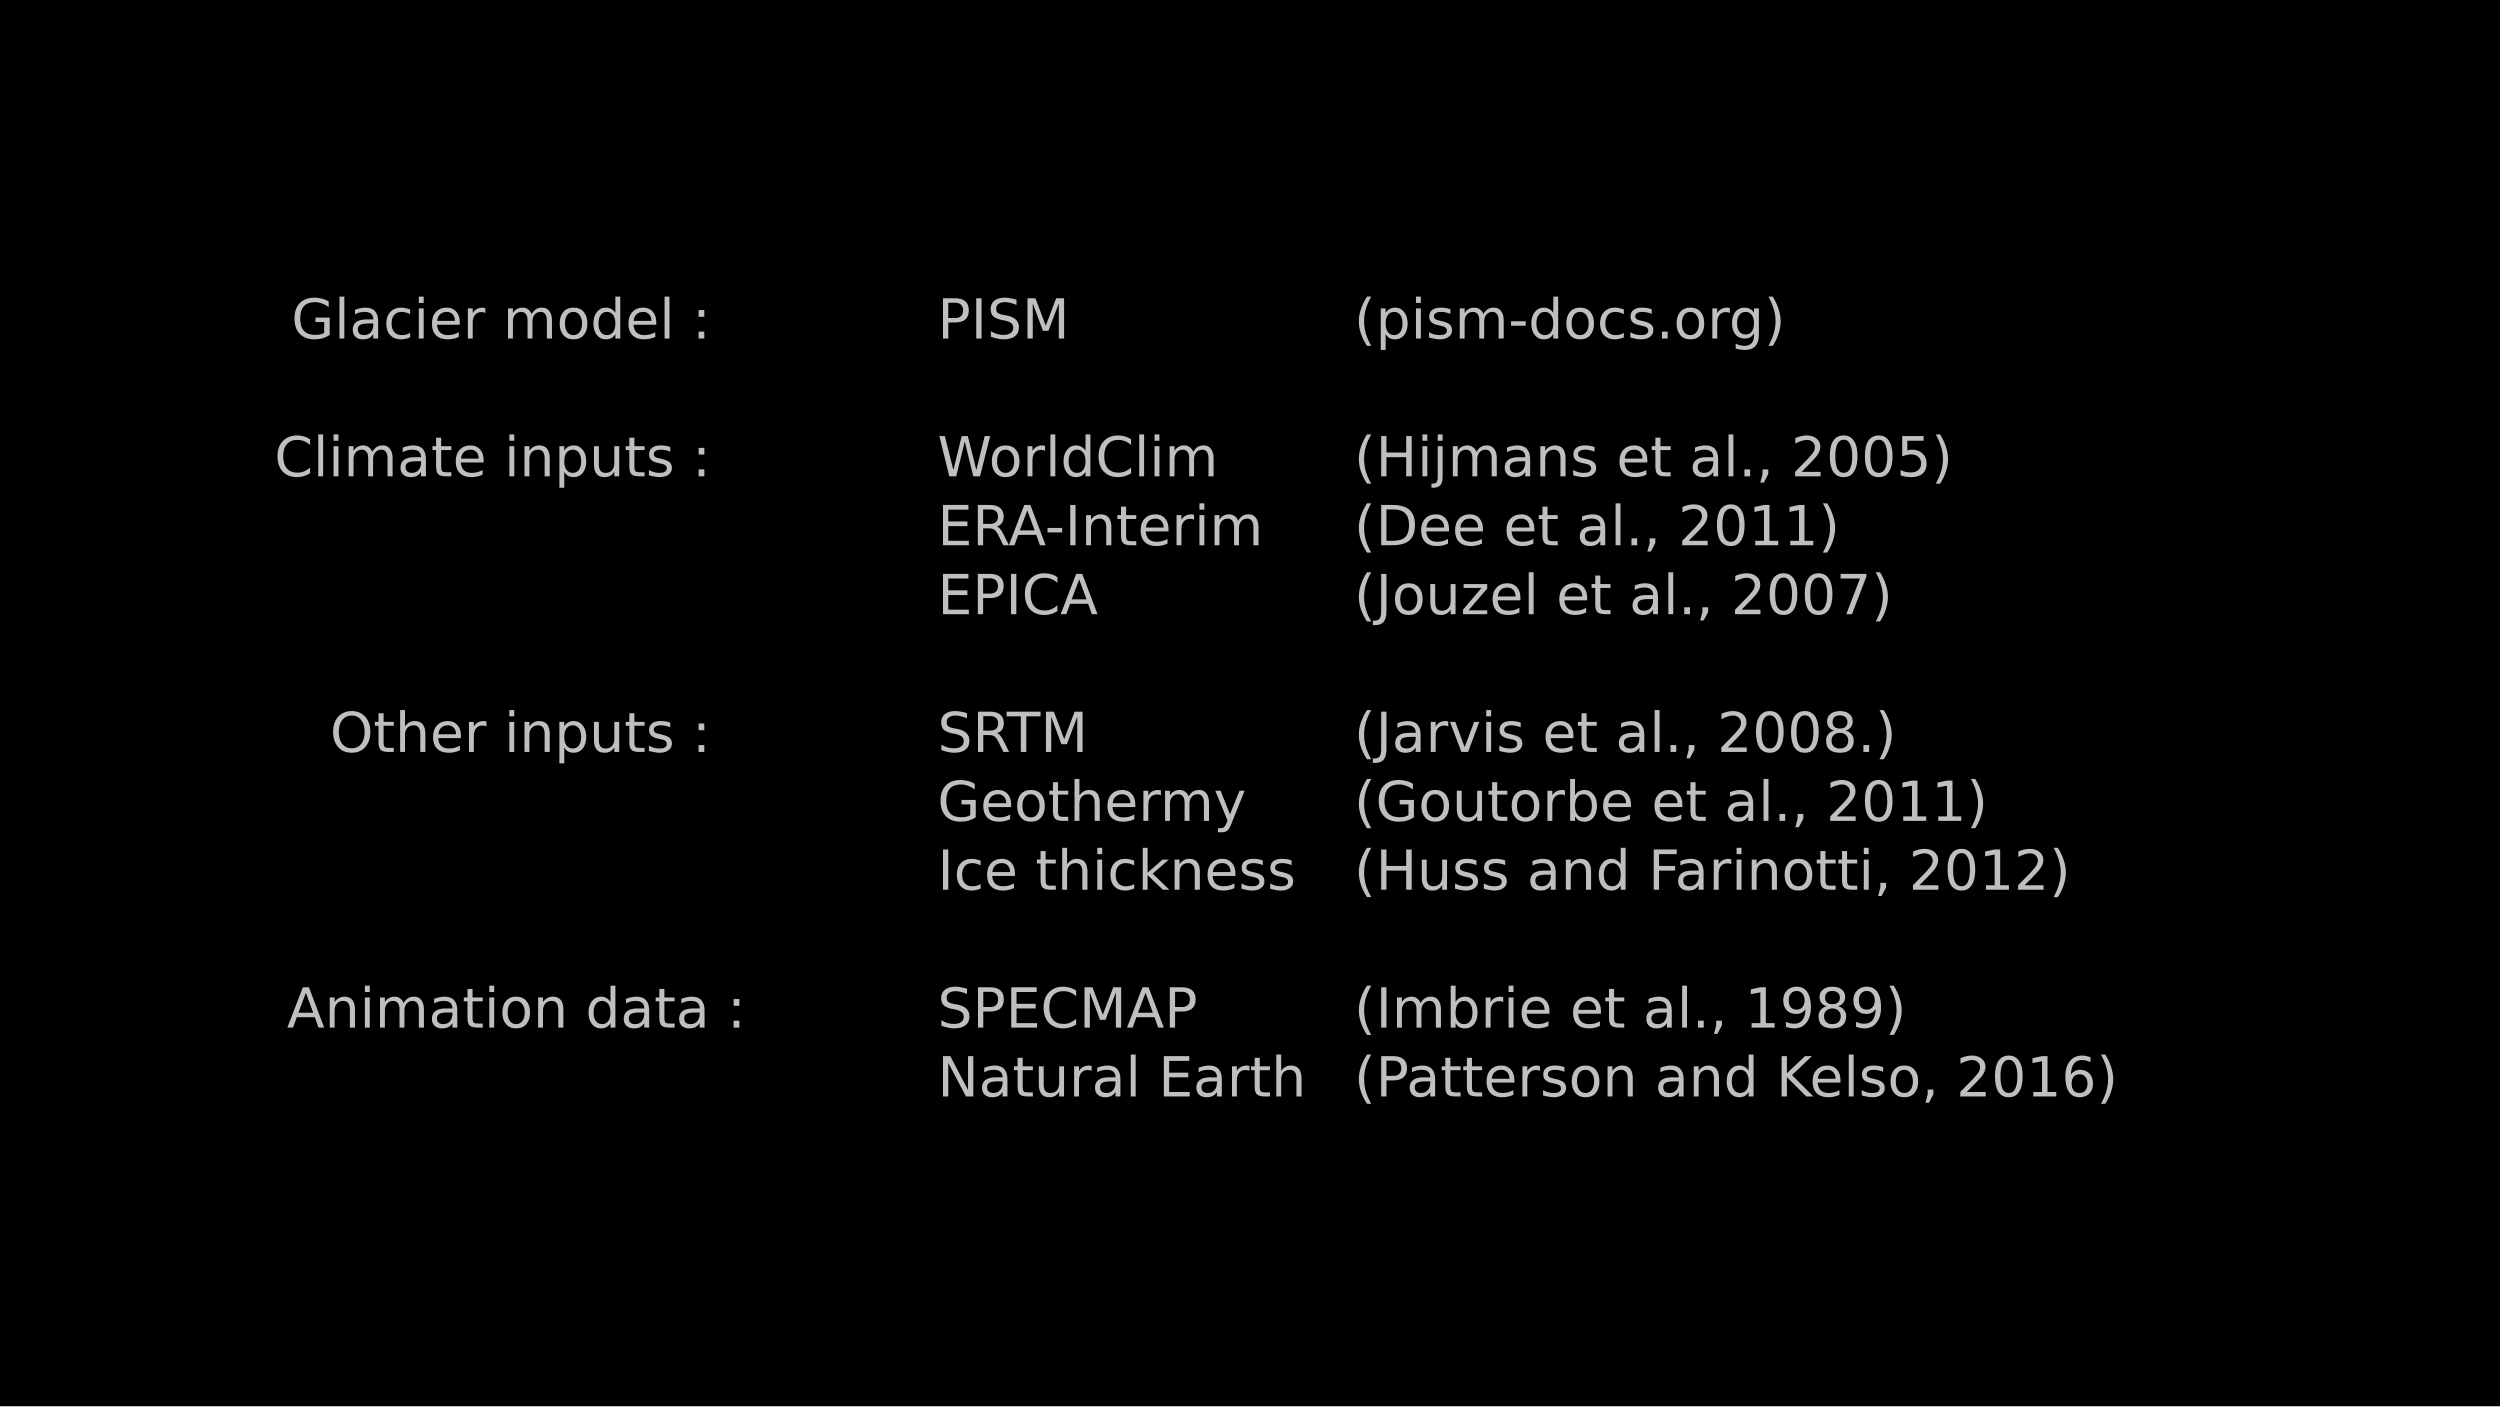
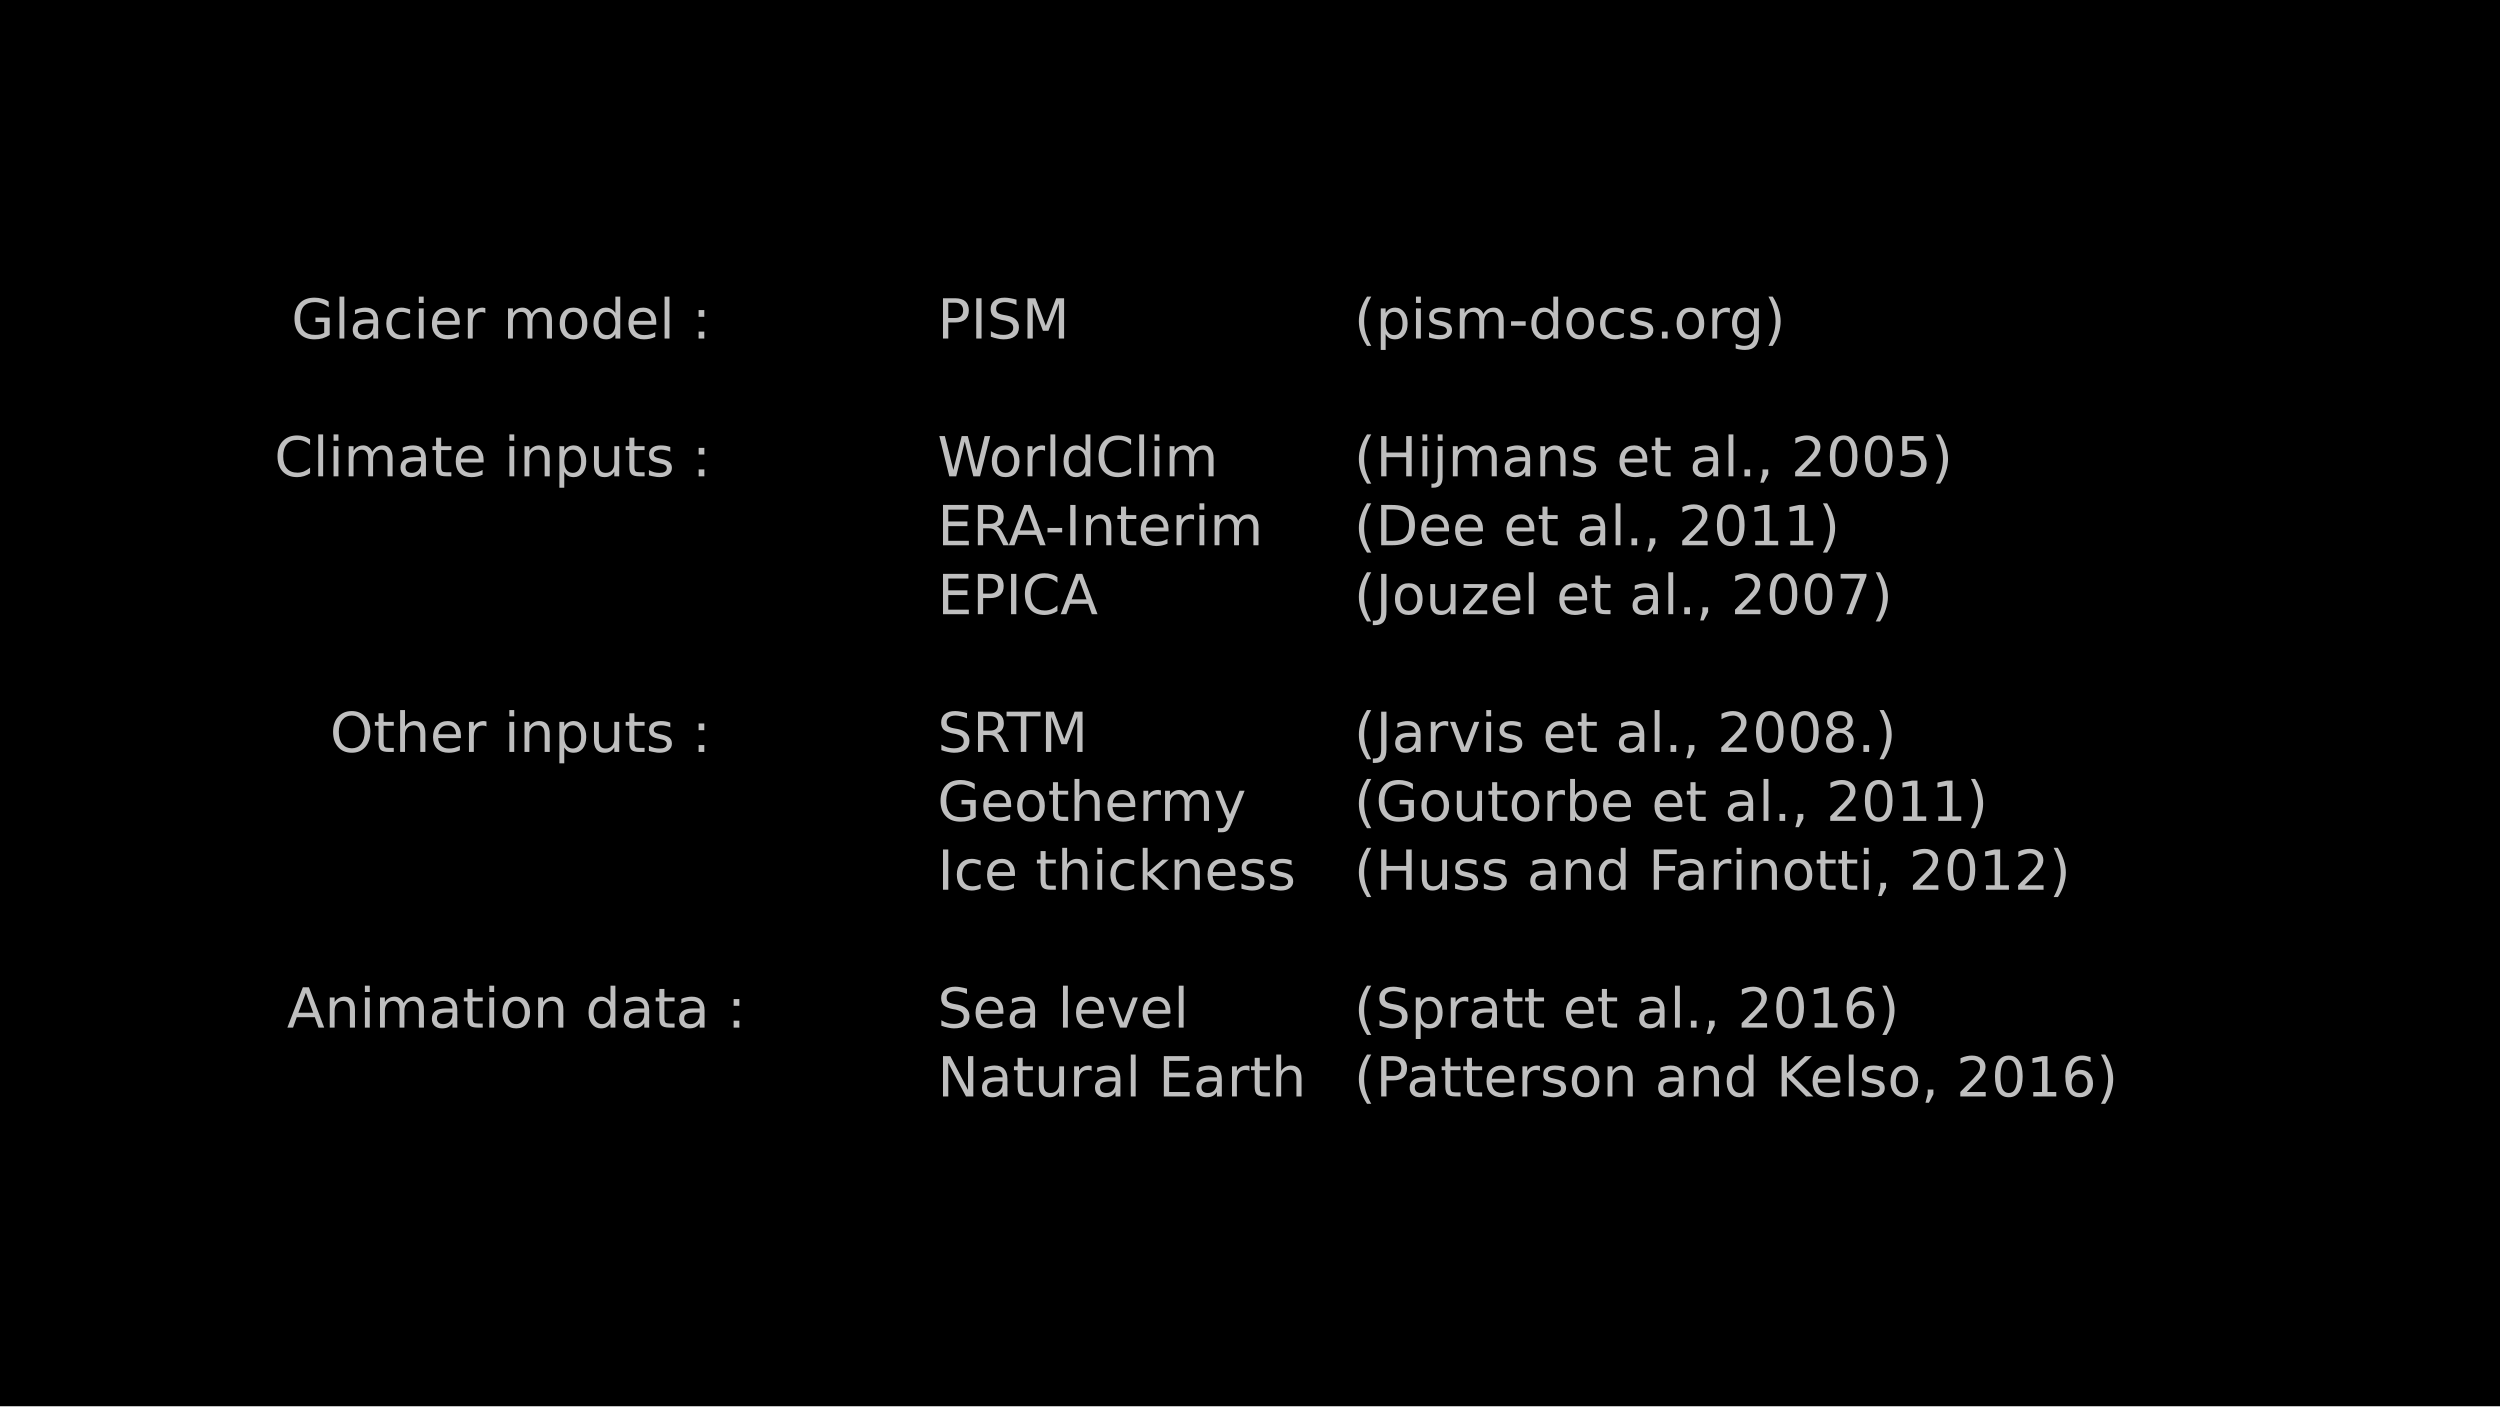
<svg xmlns="http://www.w3.org/2000/svg" width="192mm" height="108mm" viewBox="0 0 192 108" version="1.1" id="svg8">
  <defs id="defs2" />
  <g id="layer1" transform="translate(0,-189)">
    <rect style="opacity:1;fill:#000000;fill-opacity:1;stroke:none;stroke-width:0.265;stroke-linecap:round;stroke-linejoin:round;stroke-miterlimit:10;stroke-dasharray:none;stroke-dashoffset:0;stroke-opacity:1" id="rect11" width="192" height="108" x="0" y="189" />
  </g>
  <g id="layer2">
    <text xml:space="preserve" style="font-style:normal;font-variant:normal;font-weight:normal;font-stretch:normal;font-size:4.233px;line-height:125%;font-family:'DejaVu Sans';-inkscape-font-specification:'DejaVu Sans, Normal';font-variant-ligatures:normal;font-variant-caps:normal;font-variant-numeric:normal;font-feature-settings:normal;text-align:end;letter-spacing:0px;word-spacing:0px;writing-mode:lr-tb;text-anchor:end;fill:#bfbfbf;fill-opacity:1;stroke:none;stroke-width:0.265px;stroke-linecap:butt;stroke-linejoin:miter;stroke-opacity:1" x="64" y="26" id="text23">
      <tspan x="64" y="26" style="font-style:normal;font-variant:normal;font-weight:normal;font-stretch:normal;font-size:4.233px;font-family:'DejaVu Sans';-inkscape-font-specification:'DejaVu Sans, Normal';font-variant-ligatures:normal;font-variant-caps:normal;font-variant-numeric:normal;font-feature-settings:normal;text-align:end;writing-mode:lr-tb;text-anchor:end;fill:#bfbfbf;fill-opacity:1;stroke-width:0.265px" id="tspan7713">Glacier model :</tspan>
      <tspan x="64" y="31.292" style="font-style:normal;font-variant:normal;font-weight:normal;font-stretch:normal;font-size:4.233px;font-family:'DejaVu Sans';-inkscape-font-specification:'DejaVu Sans, Normal';font-variant-ligatures:normal;font-variant-caps:normal;font-variant-numeric:normal;font-feature-settings:normal;text-align:end;writing-mode:lr-tb;text-anchor:end;fill:#bfbfbf;fill-opacity:1;stroke-width:0.265px" id="tspan34" />
      <tspan x="64" y="36.583" style="font-style:normal;font-variant:normal;font-weight:normal;font-stretch:normal;font-size:4.233px;font-family:'DejaVu Sans';-inkscape-font-specification:'DejaVu Sans, Normal';font-variant-ligatures:normal;font-variant-caps:normal;font-variant-numeric:normal;font-feature-settings:normal;text-align:end;writing-mode:lr-tb;text-anchor:end;fill:#bfbfbf;fill-opacity:1;stroke-width:0.265px" id="tspan27">Climate inputs :</tspan>
      <tspan x="64" y="41.875" style="font-style:normal;font-variant:normal;font-weight:normal;font-stretch:normal;font-size:4.233px;font-family:'DejaVu Sans';-inkscape-font-specification:'DejaVu Sans, Normal';font-variant-ligatures:normal;font-variant-caps:normal;font-variant-numeric:normal;font-feature-settings:normal;text-align:end;writing-mode:lr-tb;text-anchor:end;fill:#bfbfbf;fill-opacity:1;stroke-width:0.265px" id="tspan44" />
      <tspan x="64" y="47.167" style="font-style:normal;font-variant:normal;font-weight:normal;font-stretch:normal;font-size:4.233px;font-family:'DejaVu Sans';-inkscape-font-specification:'DejaVu Sans, Normal';font-variant-ligatures:normal;font-variant-caps:normal;font-variant-numeric:normal;font-feature-settings:normal;text-align:end;writing-mode:lr-tb;text-anchor:end;fill:#bfbfbf;fill-opacity:1;stroke-width:0.265px" id="tspan66" />
      <tspan x="64" y="52.458" style="font-style:normal;font-variant:normal;font-weight:normal;font-stretch:normal;font-size:4.233px;font-family:'DejaVu Sans';-inkscape-font-specification:'DejaVu Sans, Normal';font-variant-ligatures:normal;font-variant-caps:normal;font-variant-numeric:normal;font-feature-settings:normal;text-align:end;writing-mode:lr-tb;text-anchor:end;fill:#bfbfbf;fill-opacity:1;stroke-width:0.265px" id="tspan46" />
      <tspan x="64" y="57.75" style="font-style:normal;font-variant:normal;font-weight:normal;font-stretch:normal;font-size:4.233px;font-family:'DejaVu Sans';-inkscape-font-specification:'DejaVu Sans, Normal';font-variant-ligatures:normal;font-variant-caps:normal;font-variant-numeric:normal;font-feature-settings:normal;text-align:end;writing-mode:lr-tb;text-anchor:end;fill:#bfbfbf;fill-opacity:1;stroke-width:0.265px" id="tspan38">Other inputs :</tspan>
      <tspan x="64" y="63.042" style="font-style:normal;font-variant:normal;font-weight:normal;font-stretch:normal;font-size:4.233px;font-family:'DejaVu Sans';-inkscape-font-specification:'DejaVu Sans, Normal';font-variant-ligatures:normal;font-variant-caps:normal;font-variant-numeric:normal;font-feature-settings:normal;text-align:end;writing-mode:lr-tb;text-anchor:end;fill:#bfbfbf;fill-opacity:1;stroke-width:0.265px" id="tspan76" />
      <tspan x="64" y="68.333" style="font-style:normal;font-variant:normal;font-weight:normal;font-stretch:normal;font-size:4.233px;font-family:'DejaVu Sans';-inkscape-font-specification:'DejaVu Sans, Normal';font-variant-ligatures:normal;font-variant-caps:normal;font-variant-numeric:normal;font-feature-settings:normal;text-align:end;writing-mode:lr-tb;text-anchor:end;fill:#bfbfbf;fill-opacity:1;stroke-width:0.265px" id="tspan52" />
      <tspan x="64" y="73.625" style="font-style:normal;font-variant:normal;font-weight:normal;font-stretch:normal;font-size:4.233px;font-family:'DejaVu Sans';-inkscape-font-specification:'DejaVu Sans, Normal';font-variant-ligatures:normal;font-variant-caps:normal;font-variant-numeric:normal;font-feature-settings:normal;text-align:end;writing-mode:lr-tb;text-anchor:end;fill:#bfbfbf;fill-opacity:1;stroke-width:0.265px" id="tspan78" />
      <tspan x="64" y="78.917" style="font-style:normal;font-variant:normal;font-weight:normal;font-stretch:normal;font-size:4.233px;font-family:'DejaVu Sans';-inkscape-font-specification:'DejaVu Sans, Normal';font-variant-ligatures:normal;font-variant-caps:normal;font-variant-numeric:normal;font-feature-settings:normal;text-align:end;writing-mode:lr-tb;text-anchor:end;fill:#bfbfbf;fill-opacity:1;stroke-width:0.265px" id="tspan70">Animation data :</tspan>
    </text>
    <text id="text7810" y="26" x="72" style="font-style:normal;font-variant:normal;font-weight:normal;font-stretch:normal;font-size:4.233px;line-height:125%;font-family:'DejaVu Sans';-inkscape-font-specification:'DejaVu Sans, Normal';font-variant-ligatures:normal;font-variant-caps:normal;font-variant-numeric:normal;font-feature-settings:normal;text-align:start;letter-spacing:0px;word-spacing:0px;writing-mode:lr-tb;text-anchor:start;fill:#bfbfbf;fill-opacity:1;stroke:none;stroke-width:0.265px;stroke-linecap:butt;stroke-linejoin:miter;stroke-opacity:1" xml:space="preserve">
      <tspan id="tspan7986" x="72" y="26">PISM</tspan>
      <tspan id="tspan7994" x="72" y="31.292" />
      <tspan x="72" y="36.583" id="tspan42">WorldClim</tspan>
      <tspan x="72" y="41.875" id="tspan25">ERA-Interim</tspan>
      <tspan id="tspan8024" x="72" y="47.167">EPICA</tspan>
      <tspan x="72" y="52.458" id="tspan21" />
      <tspan x="72" y="57.75" id="tspan28">SRTM</tspan>
      <tspan x="72" y="63.042" id="tspan91">Geothermy</tspan>
      <tspan x="72" y="68.333" id="tspan58">Ice thickness</tspan>
      <tspan x="72" y="73.625" id="tspan72" />
-       <tspan x="72" y="78.917" id="tspan80">SPECMAP</tspan>
+       <tspan x="72" y="78.917" id="tspan80">Sea level</tspan>
      <tspan x="72" y="84.208" id="tspan23">Natural Earth</tspan>
    </text>
    <text xml:space="preserve" style="font-style:normal;font-variant:normal;font-weight:normal;font-stretch:normal;font-size:4.233px;line-height:125%;font-family:'DejaVu Sans';-inkscape-font-specification:'DejaVu Sans, Normal';font-variant-ligatures:normal;font-variant-caps:normal;font-variant-numeric:normal;font-feature-settings:normal;text-align:start;letter-spacing:0px;word-spacing:0px;writing-mode:lr-tb;text-anchor:start;fill:#bfbfbf;fill-opacity:1;stroke:none;stroke-width:0.265px;stroke-linecap:butt;stroke-linejoin:miter;stroke-opacity:1" x="104" y="26" id="text127">
      <tspan y="26" x="104" id="tspan103">(pism-docs.org)</tspan>
      <tspan y="31.292" x="104" id="tspan105" />
      <tspan id="tspan107" y="36.583" x="104">(Hijmans et al., 2005)</tspan>
      <tspan id="tspan109" y="41.875" x="104">(Dee et al., 2011)</tspan>
      <tspan y="47.167" x="104" id="tspan111">(Jouzel et al., 2007)</tspan>
      <tspan id="tspan113" y="52.458" x="104" />
      <tspan id="tspan115" y="57.75" x="104">(Jarvis et al., 2008.)</tspan>
      <tspan id="tspan117" y="63.042" x="104">(Goutorbe et al., 2011)</tspan>
      <tspan id="tspan119" y="68.333" x="104">(Huss and Farinotti, 2012)</tspan>
      <tspan id="tspan121" y="73.625" x="104" />
-       <tspan id="tspan123" y="78.917" x="104">(Imbrie et al., 1989)</tspan>
+       <tspan id="tspan123" y="78.917" x="104">(Spratt et al., 2016)</tspan>
      <tspan id="tspan125" y="84.208" x="104">(Patterson and Kelso, 2016)</tspan>
    </text>
  </g>
</svg>
